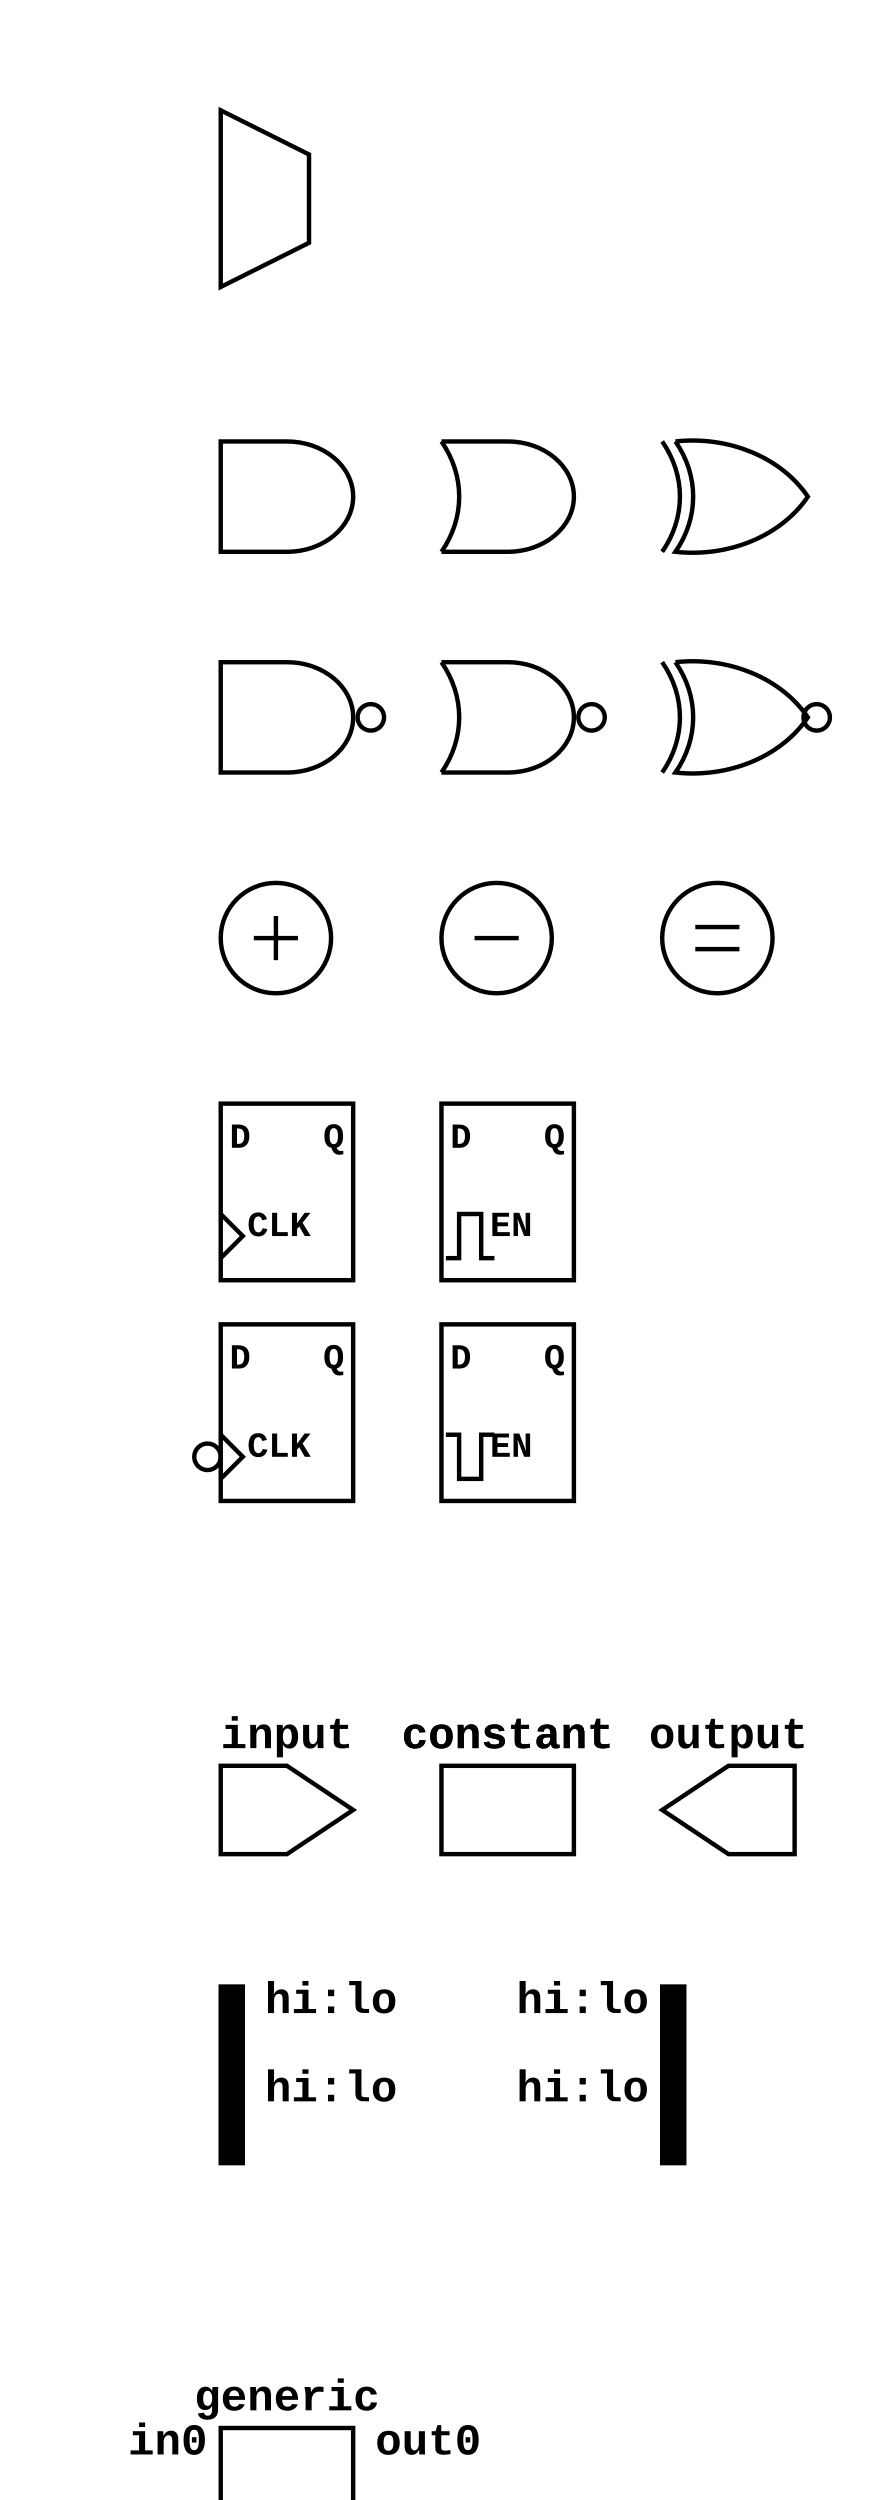
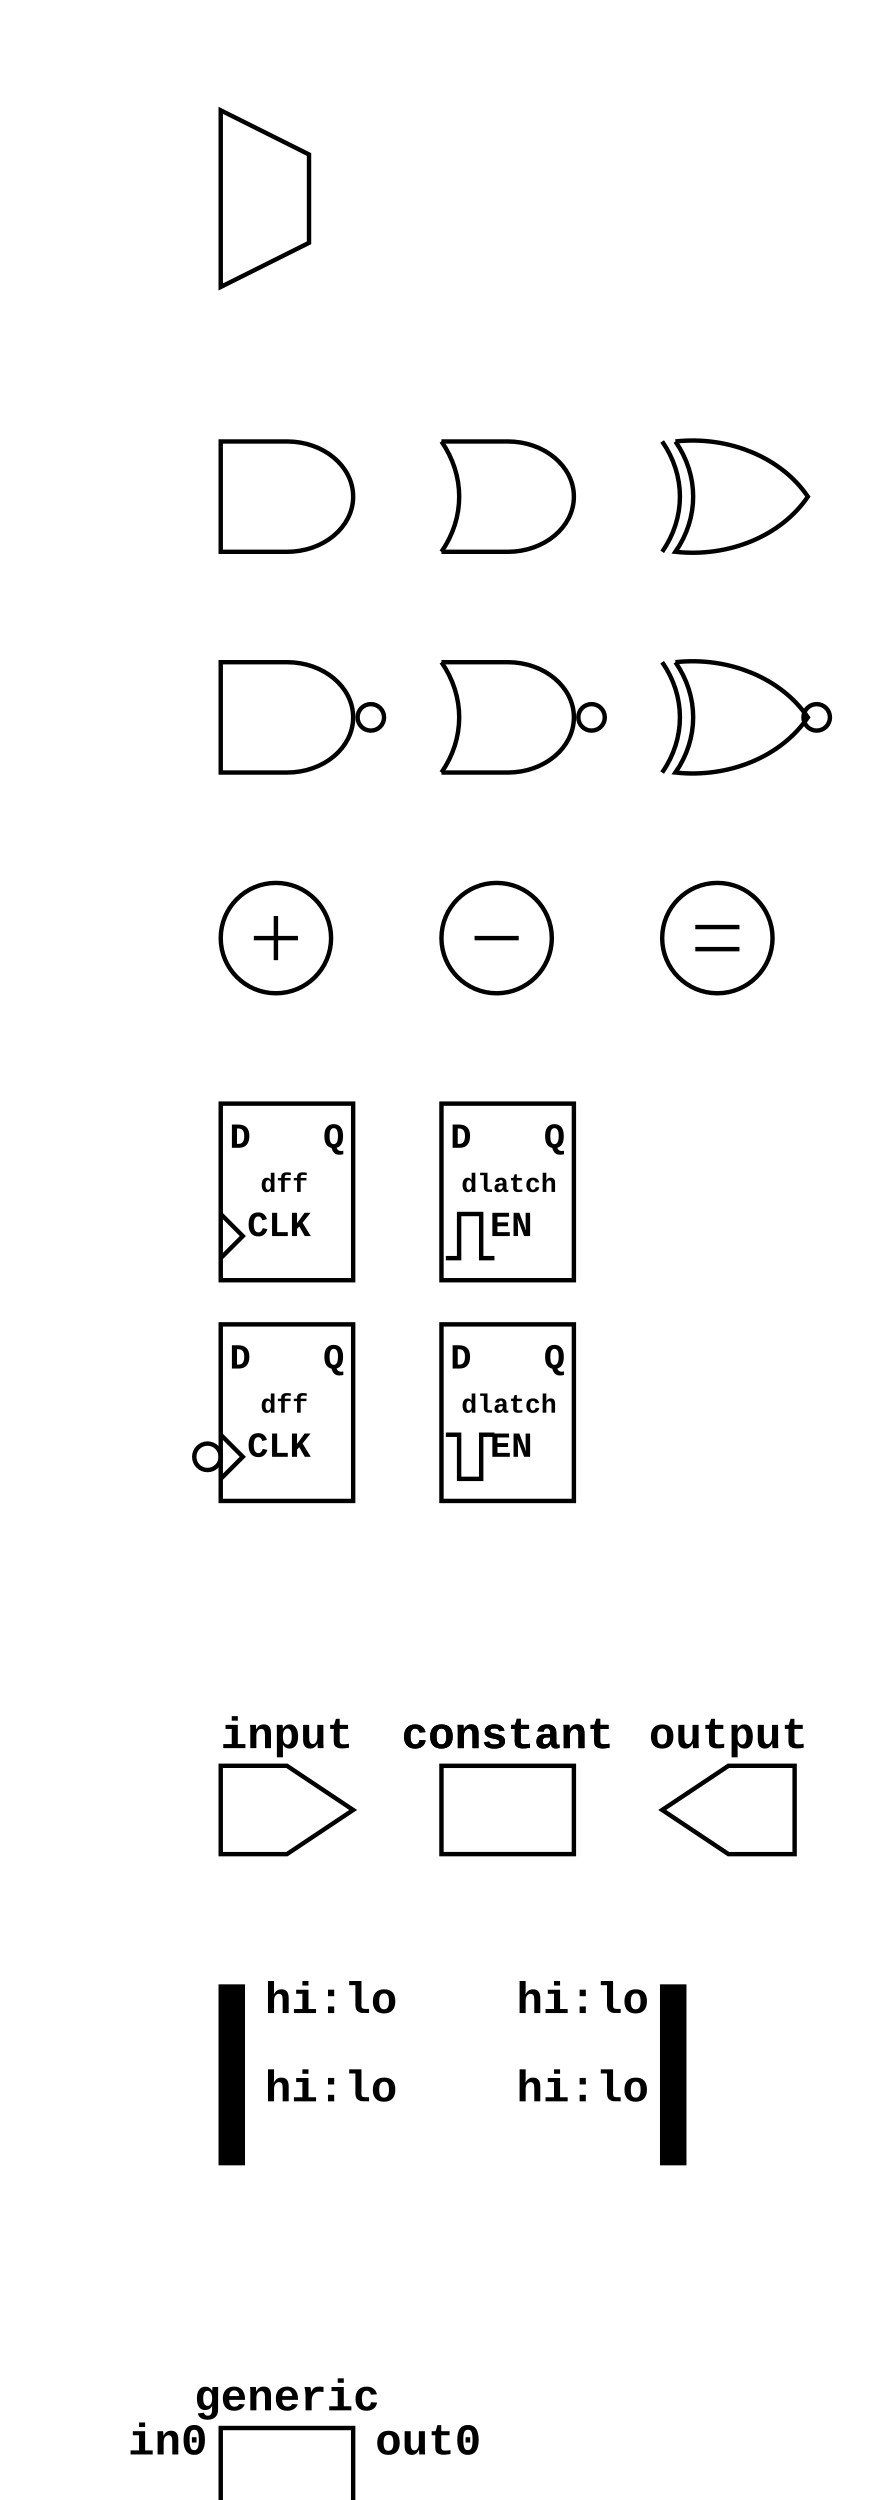
<svg xmlns="http://www.w3.org/2000/svg" xmlns:ns1="https://github.com/nturley/netlistsvg">
  <ns1:properties>
    <ns1:layoutEngine org.eclipse.elk.layered.spacing.nodeNodeBetweenLayers="35" org.eclipse.elk.spacing.nodeNode="35" org.eclipse.elk.layered.layering.strategy="LONGEST_PATH" />
    <ns1:low_priority_alias val="$dff" />
  </ns1:properties>
  <style>
svg {
  stroke:#000;
  fill:none;
}
text {
  fill:#000;
  stroke:none;
  font-size:10px;
  font-weight: bold;
  font-family: "Courier New", monospace;
}
text.smalltext {
  font-size:8px;
  alignment-baseline: middle;
}
+ text.verysmalltext {
+   font-size:6px;
+   alignment-baseline: middle;
+ }
text.rtext {
  text-anchor: end;
}
.nodelabel {
  text-anchor: middle;
}
.inputPortLabel {
  text-anchor: end;
}
.splitjoinBody {
  fill:#000;
}
</style>
  <g ns1:type="mux" transform="translate(50, 25)" ns1:width="20" ns1:height="40">
    <ns1:alias val="$pmux" />
    <ns1:alias val="$mux" />
    <ns1:alias val="$_MUX_" />
    <path d="M0,0 L20,10 L20,30 L0,40 Z" />
    <g ns1:x="0" ns1:y="10" ns1:pid="A" />
    <g ns1:x="0" ns1:y="30" ns1:pid="B" />
    <g ns1:x="10" ns1:y="35" ns1:pid="S" />
    <g ns1:x="20" ns1:y="20" ns1:pid="Y" />
  </g>
  <g ns1:type="and" transform="translate(50,100)" ns1:width="30" ns1:height="25">
    <ns1:alias val="$and" />
    <ns1:alias val="$logic_and" />
    <ns1:alias val="$_AND_" />
    <path d="M0,0 L0,25 L15,25 A15 12.5 0 0 0 15,0 Z" />
    <g ns1:x="0" ns1:y="5" ns1:pid="A" />
    <g ns1:x="0" ns1:y="20" ns1:pid="B" />
    <g ns1:x="30" ns1:y="12.5" ns1:pid="Y" />
  </g>
  <g ns1:type="nand" transform="translate(50,150)" ns1:width="30" ns1:height="25">
    <ns1:alias val="$nand" />
    <ns1:alias val="$logic_nand" />
    <ns1:alias val="$_NAND_" />
    <path d="M0,0 L0,25 L15,25 A15 12.5 0 0 0 15,0 Z" />
    <circle cx="34" cy="12.5" r="3" />
    <g ns1:x="0" ns1:y="5" ns1:pid="A" />
    <g ns1:x="0" ns1:y="20" ns1:pid="B" />
    <g ns1:x="36" ns1:y="12.5" ns1:pid="Y" />
  </g>
  <g ns1:type="or" transform="translate(100,100)" ns1:width="30" ns1:height="25">
    <ns1:alias val="$or" />
    <ns1:alias val="$logic_or" />
    <ns1:alias val="$_OR_" />
    <path d="M0,25 L0,25 L15,25 A15 12.5 0 0 0 15,0 L0,0" />
    <path d="M0,0 A30 25 0 0 1 0,25" />
    <g ns1:x="3" ns1:y="5" ns1:pid="A" />
    <g ns1:x="3" ns1:y="20" ns1:pid="B" />
    <g ns1:x="30" ns1:y="12.5" ns1:pid="Y" />
  </g>
  <g ns1:type="reduce_nor" transform="translate(100, 150)" ns1:width="33" ns1:height="25">
    <ns1:alias val="$nor" />
    <ns1:alias val="$reduce_nor" />
    <ns1:alias val="$_NOR_" />
    <path d="M0,25 L0,25 L15,25 A15 12.5 0 0 0 15,0 L0,0" />
    <path d="M0,0 A30 25 0 0 1 0,25" />
    <circle cx="34" cy="12.5" r="3" />
    <g ns1:x="3" ns1:y="5" ns1:pid="A" />
    <g ns1:x="3" ns1:y="20" ns1:pid="B" />
    <g ns1:x="36" ns1:y="12.5" ns1:pid="Y" />
  </g>
  <g ns1:type="reduce_xor" transform="translate(150, 100)" ns1:width="33" ns1:height="25">
    <ns1:alias val="$xor" />
    <ns1:alias val="$reduce_xor" />
    <ns1:alias val="$_XOR_" />
    <path d="M3,0 A30 25 0 0 1 3,25 A30 25 0 0 0 33,12.5 A30 25 0 0 0 3,0" />
    <path d="M0,0 A30 25 0 0 1 0,25" />
    <g ns1:x="3" ns1:y="5" ns1:pid="A" />
    <g ns1:x="3" ns1:y="20" ns1:pid="B" />
    <g ns1:x="33" ns1:y="12.5" ns1:pid="Y" />
  </g>
  <g ns1:type="reduce_nxor" transform="translate(150, 150)" ns1:width="33" ns1:height="25">
    <ns1:alias val="$xnor" />
    <ns1:alias val="$reduce_xnor" />
    <ns1:alias val="$_XNOR_" />
    <path d="M3,0 A30 25 0 0 1 3,25 A30 25 0 0 0 33,12.5 A30 25 0 0 0 3,0" />
    <path d="M0,0 A30 25 0 0 1 0,25" />
    <circle cx="35" cy="12.5" r="3" />
    <g ns1:x="3" ns1:y="5" ns1:pid="A" />
    <g ns1:x="3" ns1:y="20" ns1:pid="B" />
    <g ns1:x="38" ns1:y="12.5" ns1:pid="Y" />
  </g>
  <g ns1:type="buf" transform="translate(200,100)" ns1:width="30" ns1:height="20">
    <ns1:alias val="$_BUF_" />
    <ns1:alias val="$buf" />
    <path d="M0,0 L0,20 L20,10 Z" />
    <g ns1:x="0" ns1:y="10" ns1:pid="A" />
    <g ns1:x="25" ns1:y="10" ns1:pid="Y" />
  </g>
  <g ns1:type="not" transform="translate(200,150)" ns1:width="30" ns1:height="20">
    <ns1:alias val="$_NOT_" />
    <ns1:alias val="$not" />
    <path d="M0,0 L0,20 L20,10 Z" />
    <circle cx="23" cy="10" r="3" />
    <g ns1:x="0" ns1:y="10" ns1:pid="A" />
    <g ns1:x="25" ns1:y="10" ns1:pid="Y" />
  </g>
  <g ns1:type="add" transform="translate(50, 200)" ns1:width="25" ns1:height="25">
    <ns1:alias val="$add" />
    <circle r="12.5" cx="12.5" cy="12.5" />
    <line x1="7.5" x2="17.5" y1="12.5" y2="12.5" />
    <line x1="12.5" x2="12.5" y1="7.5" y2="17.5" />
    <g ns1:x="3" ns1:y="5" ns1:pid="A" />
    <g ns1:x="3" ns1:y="20" ns1:pid="B" />
    <g ns1:x="25" ns1:y="12.5" ns1:pid="Y" />
  </g>
  <g ns1:type="sub" transform="translate(100,200)" ns1:width="25" ns1:height="25">
    <ns1:alias val="$sub" />
    <circle r="12.5" cx="12.5" cy="12.5" />
    <line x1="7.5" x2="17.5" y1="12.5" y2="12.5" />
    <g ns1:x="3" ns1:y="5" ns1:pid="A" />
    <g ns1:x="3" ns1:y="20" ns1:pid="B" />
    <g ns1:x="25" ns1:y="12.5" ns1:pid="Y" />
  </g>
  <g ns1:type="eq" transform="translate(150,200)" ns1:width="25" ns1:height="25">
    <ns1:alias val="$eq" />
    <circle r="12.5" cx="12.5" cy="12.5" />
    <line x1="7.5" x2="17.5" y1="10" y2="10" />
    <line x1="7.5" x2="17.5" y1="15" y2="15" />
    <g ns1:x="3" ns1:y="5" ns1:pid="A" />
    <g ns1:x="3" ns1:y="20" ns1:pid="B" />
    <g ns1:x="25" ns1:y="12.5" ns1:pid="Y" />
  </g>
  <g ns1:type="dff" transform="translate(50,250)" ns1:width="30" ns1:height="40">
    <ns1:alias val="$dff" />
    <ns1:alias val="$_DFF_" />
    <rect width="30" height="40" x="0" y="0" />
    <path d="M0,35 L5,30 L0,25" />
    <g ns1:x="30" ns1:y="10" ns1:pid="Q" />
    <g ns1:x="0" ns1:y="30" ns1:pid="CLK" />
    <g ns1:x="0" ns1:y="10" ns1:pid="D" />
    <text x="2.0" y="10" class="smalltext">D</text>
    <text x="28.0" y="10" class="smalltext rtext">Q</text>
    <text x="6.0" y="30" class="smalltext">CLK</text>
+     <text x="9.0" y="20" class="verysmalltext">dff</text>
  </g>
  <g ns1:type="dffn" transform="translate(50,300)" ns1:width="30" ns1:height="40">
    <ns1:alias val="$dffn" />
    <ns1:alias val="$_DFFN_" />
    <rect width="30" height="40" x="0" y="0" />
    <path d="M0,35 L5,30 L0,25" />
    <circle cx="-3" cy="30" r="3" />
    <g ns1:x="30" ns1:y="10" ns1:pid="Q" />
    <g ns1:x="0" ns1:y="30" ns1:pid="CLK" />
    <g ns1:x="0" ns1:y="10" ns1:pid="D" />
    <text x="2.0" y="10" class="smalltext">D</text>
    <text x="28.0" y="10" class="smalltext rtext">Q</text>
    <text x="6.0" y="30" class="smalltext">CLK</text>
+     <text x="9.0" y="20" class="verysmalltext">dff</text>
  </g>
  <g ns1:type="dlatch" transform="translate(100,250)" ns1:width="30" ns1:height="40">
    <ns1:alias val="$dlatch" />
    <ns1:alias val="$_DLATCH_" />
    <rect width="30" height="40" x="0" y="0" />
    <path d="M1,35 L4,35 L4,25 L9,25 L9,35 L12,35" />
    <g ns1:x="30" ns1:y="10" ns1:pid="Q" />
    <g ns1:x="0" ns1:y="30" ns1:pid="EN" />
    <g ns1:x="0" ns1:y="10" ns1:pid="D" />
    <text x="2.0" y="10" class="smalltext">D</text>
    <text x="28.0" y="10" class="smalltext rtext">Q</text>
    <text x="11.0" y="30" class="smalltext">EN</text>
+     <text x="4.5" y="20" class="verysmalltext">dlatch</text>
  </g>
  <g ns1:type="dlatchn" transform="translate(100,300)" ns1:width="30" ns1:height="40">
    <ns1:alias val="$dlatchn" />
    <ns1:alias val="$_DLATCHN_" />
    <rect width="30" height="40" x="0" y="0" />
    <path d="M1,25 L4,25 L4,35 L9,35 L9,25 L12,25" />
    <g ns1:x="30" ns1:y="10" ns1:pid="Q" />
    <g ns1:x="0" ns1:y="30" ns1:pid="CLK" />
    <g ns1:x="0" ns1:y="10" ns1:pid="D" />
    <text x="2.0" y="10" class="smalltext">D</text>
    <text x="28.0" y="10" class="smalltext rtext">Q</text>
    <text x="11.0" y="30" class="smalltext">EN</text>
+     <text x="4.5" y="20" class="verysmalltext">dlatch</text>
  </g>
  <g ns1:type="inputExt" transform="translate(50,400)" ns1:width="30" ns1:height="20">
    <text x="15" y="-4" class="nodelabel" ns1:attribute="ref">input</text>
    <ns1:alias val="$_inputExt_" />
    <path d="M0,0 L0,20 L15,20 L30,10 L15,0 Z" />
    <g ns1:x="28" ns1:y="10" ns1:pid="Y" />
  </g>
  <g ns1:type="constant" transform="translate(100,400)" ns1:width="30" ns1:height="20">
    <text x="15" y="-4" class="nodelabel" ns1:attribute="ref">constant</text>
    <text x="15" y="-4" class="nodelabel" ns1:attribute="ref">constant</text>
    <ns1:alias val="$_constant_" />
    <rect width="30" height="20" />
    <g ns1:x="30" ns1:y="10" ns1:pid="Y" />
  </g>
  <g ns1:type="outputExt" transform="translate(150,400)" ns1:width="30" ns1:height="20">
    <text x="15" y="-4" class="nodelabel" ns1:attribute="ref">output</text>
    <ns1:alias val="$_outputExt_" />
    <path d="M30,0 L30,20 L15,20 L0,10 L15,0 Z" />
    <g ns1:x="0" ns1:y="10" ns1:pid="A" />
  </g>
  <g ns1:type="split" transform="translate(50,450)" ns1:width="5" ns1:height="40">
    <rect width="5" height="40" class="splitjoinBody" ns1:generic="body" />
    <ns1:alias val="$_split_" />
    <g ns1:x="0" ns1:y="20" ns1:pid="in" />
    <g transform="translate(5, 10)" ns1:x="4" ns1:y="10" ns1:pid="out0">
      <text x="5" y="-4">hi:lo</text>
    </g>
    <g transform="translate(5, 30)" ns1:x="4" ns1:y="30" ns1:pid="out1">
      <text x="5" y="-4">hi:lo</text>
    </g>
  </g>
  <g ns1:type="join" transform="translate(150,450)" ns1:width="4" ns1:height="40">
    <rect width="5" height="40" class="splitjoinBody" ns1:generic="body" />
    <ns1:alias val="$_join_" />
    <g ns1:x="5" ns1:y="20" ns1:pid="out" />
    <g transform="translate(0, 10)" ns1:x="0" ns1:y="10" ns1:pid="in0">
      <text x="-3" y="-4" class="inputPortLabel">hi:lo</text>
    </g>
    <g transform="translate(0, 30)" ns1:x="0" ns1:y="30" ns1:pid="in1">
      <text x="-3" y="-4" class="inputPortLabel">hi:lo</text>
    </g>
  </g>
  <g ns1:type="generic" transform="translate(50,550)" ns1:width="30" ns1:height="40">
    <text x="15" y="-4" class="nodelabel" ns1:attribute="ref">generic</text>
    <rect width="30" height="40" ns1:generic="body" />
    <g transform="translate(30, 10)" ns1:x="30" ns1:y="10" ns1:pid="out0">
      <text x="5" y="-4" style="fill:#000; stroke:none">out0</text>
    </g>
    <g transform="translate(30, 30)" ns1:x="30" ns1:y="30" ns1:pid="out1">
      <text x="5" y="-4" style="fill:#000;stroke:none">out1</text>
    </g>
    <g transform="translate(0, 10)" ns1:x="0" ns1:y="10" ns1:pid="in0">
      <text x="-3" y="-4" class="inputPortLabel">in0</text>
    </g>
    <g transform="translate(0, 30)" ns1:x="0" ns1:y="30" ns1:pid="in1">
      <text x="-3" y="-4" class="inputPortLabel">in1</text>
    </g>
  </g>
</svg>
